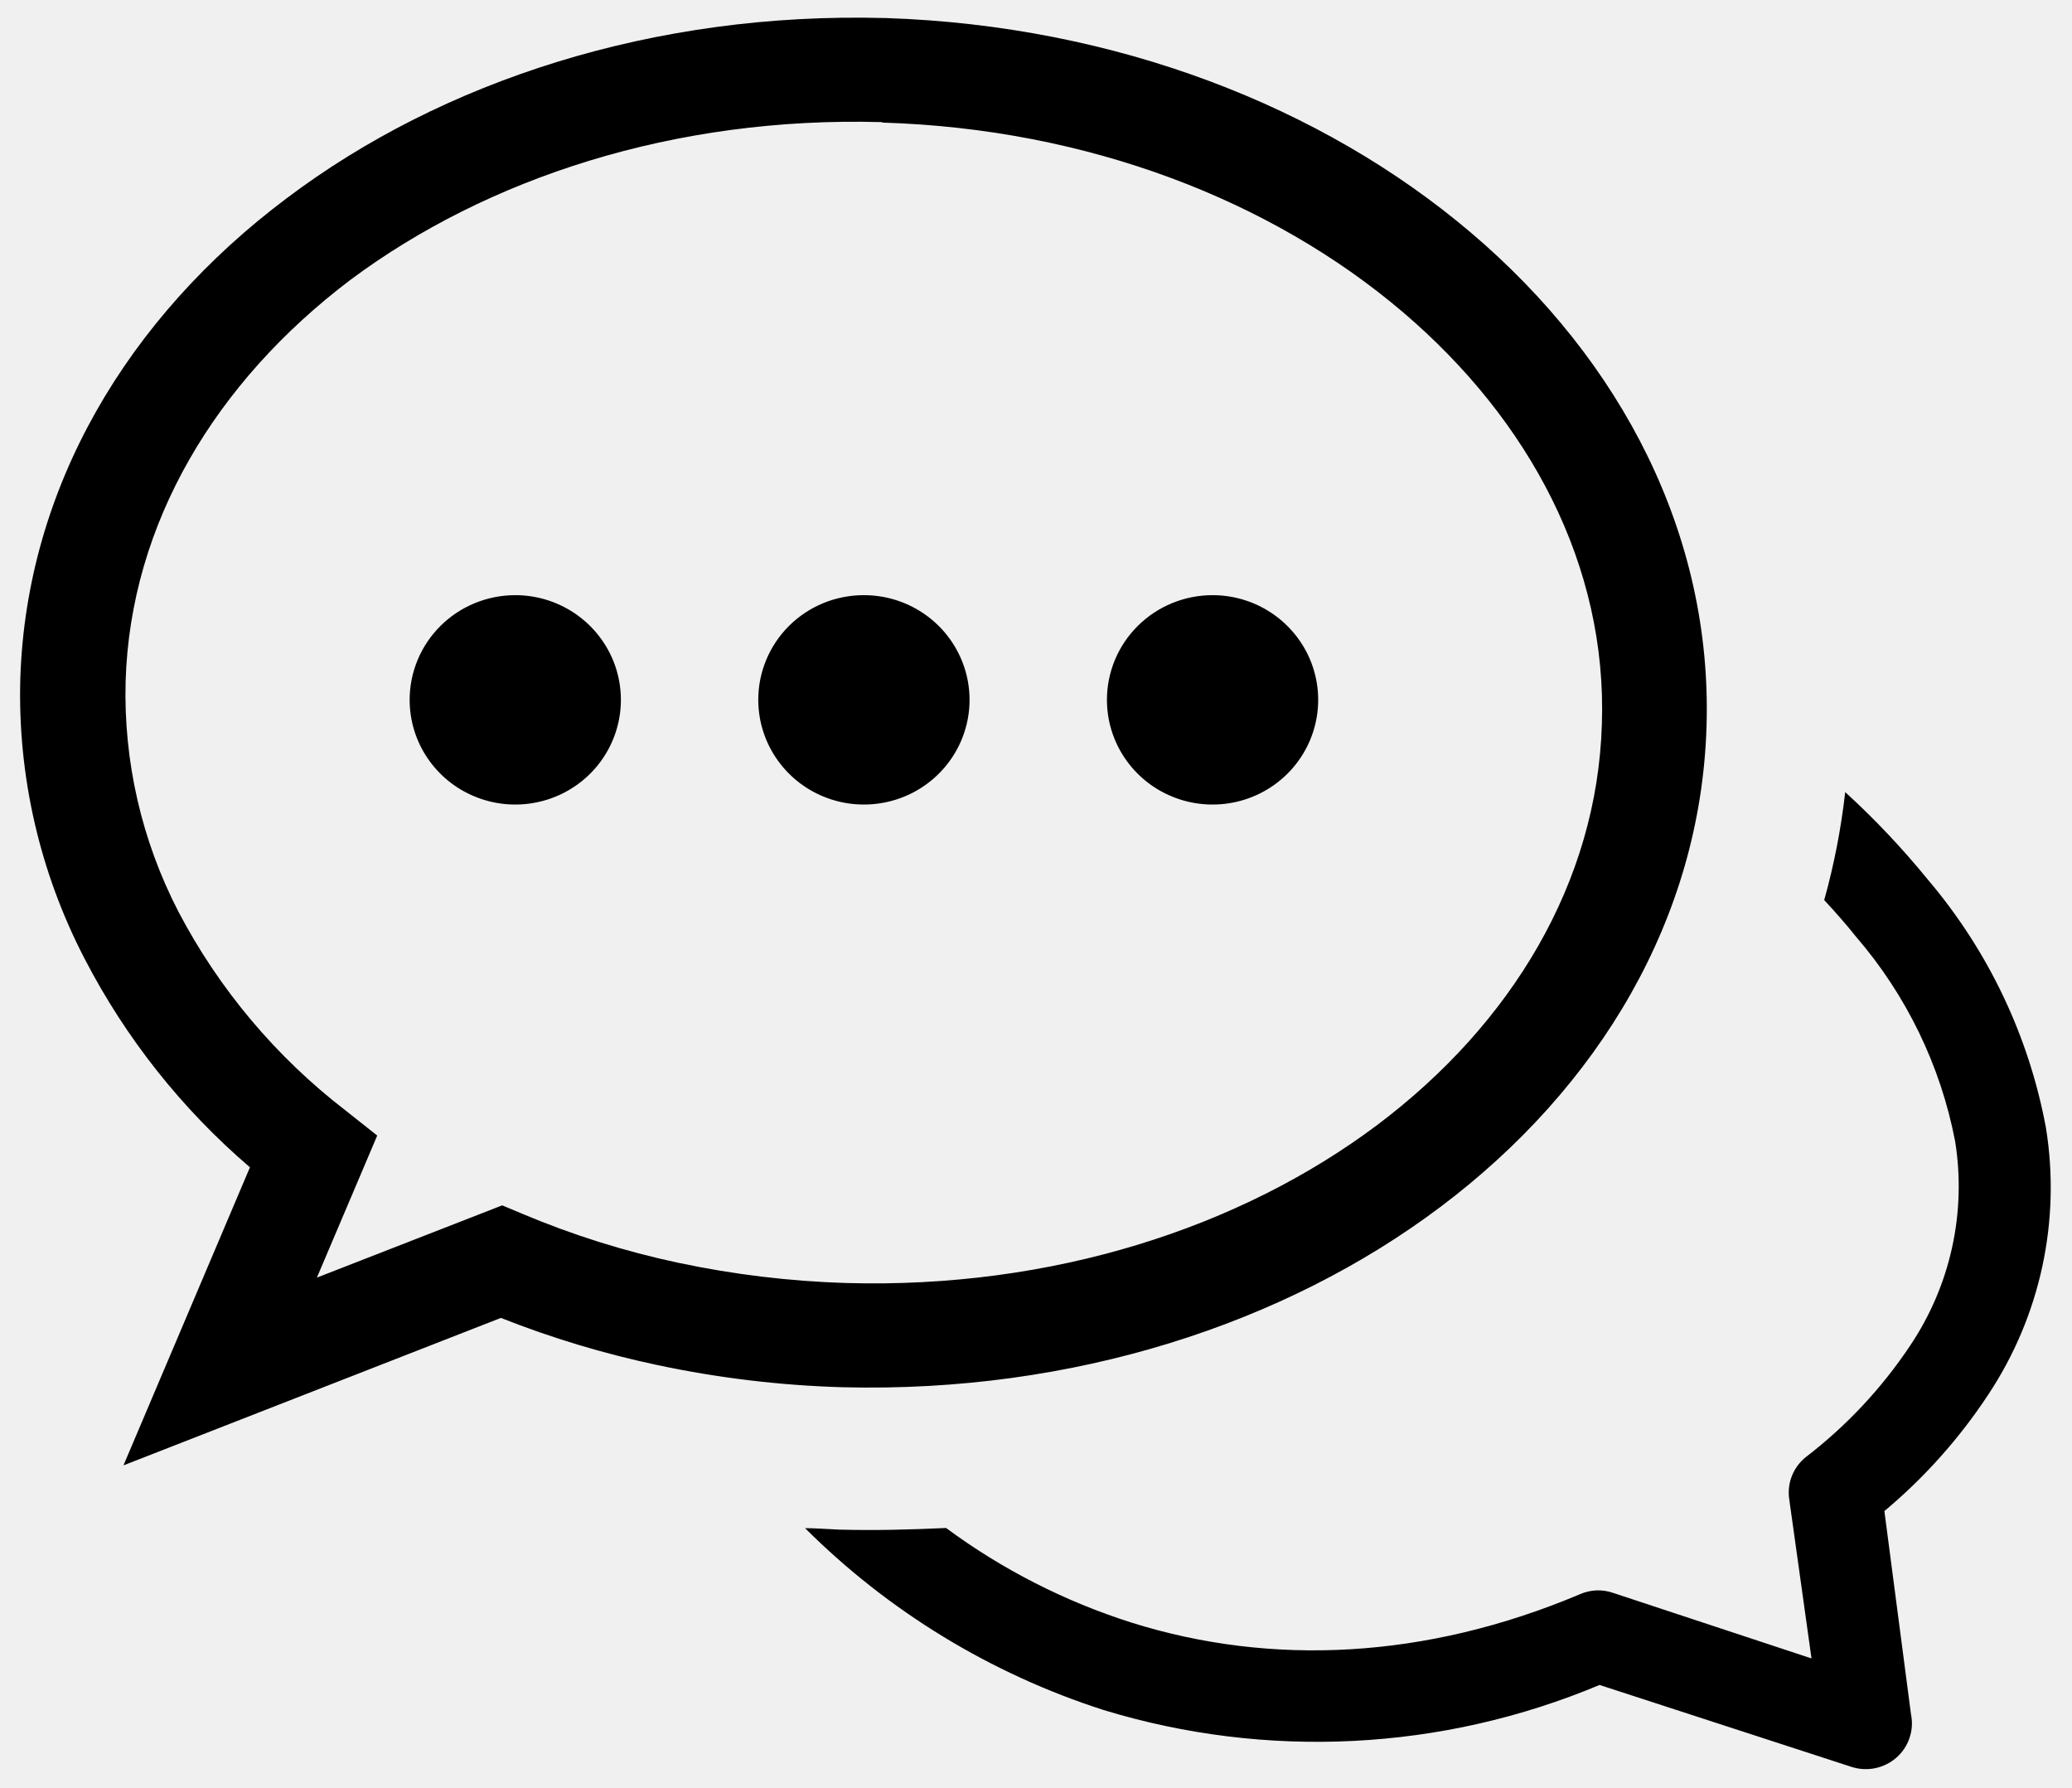
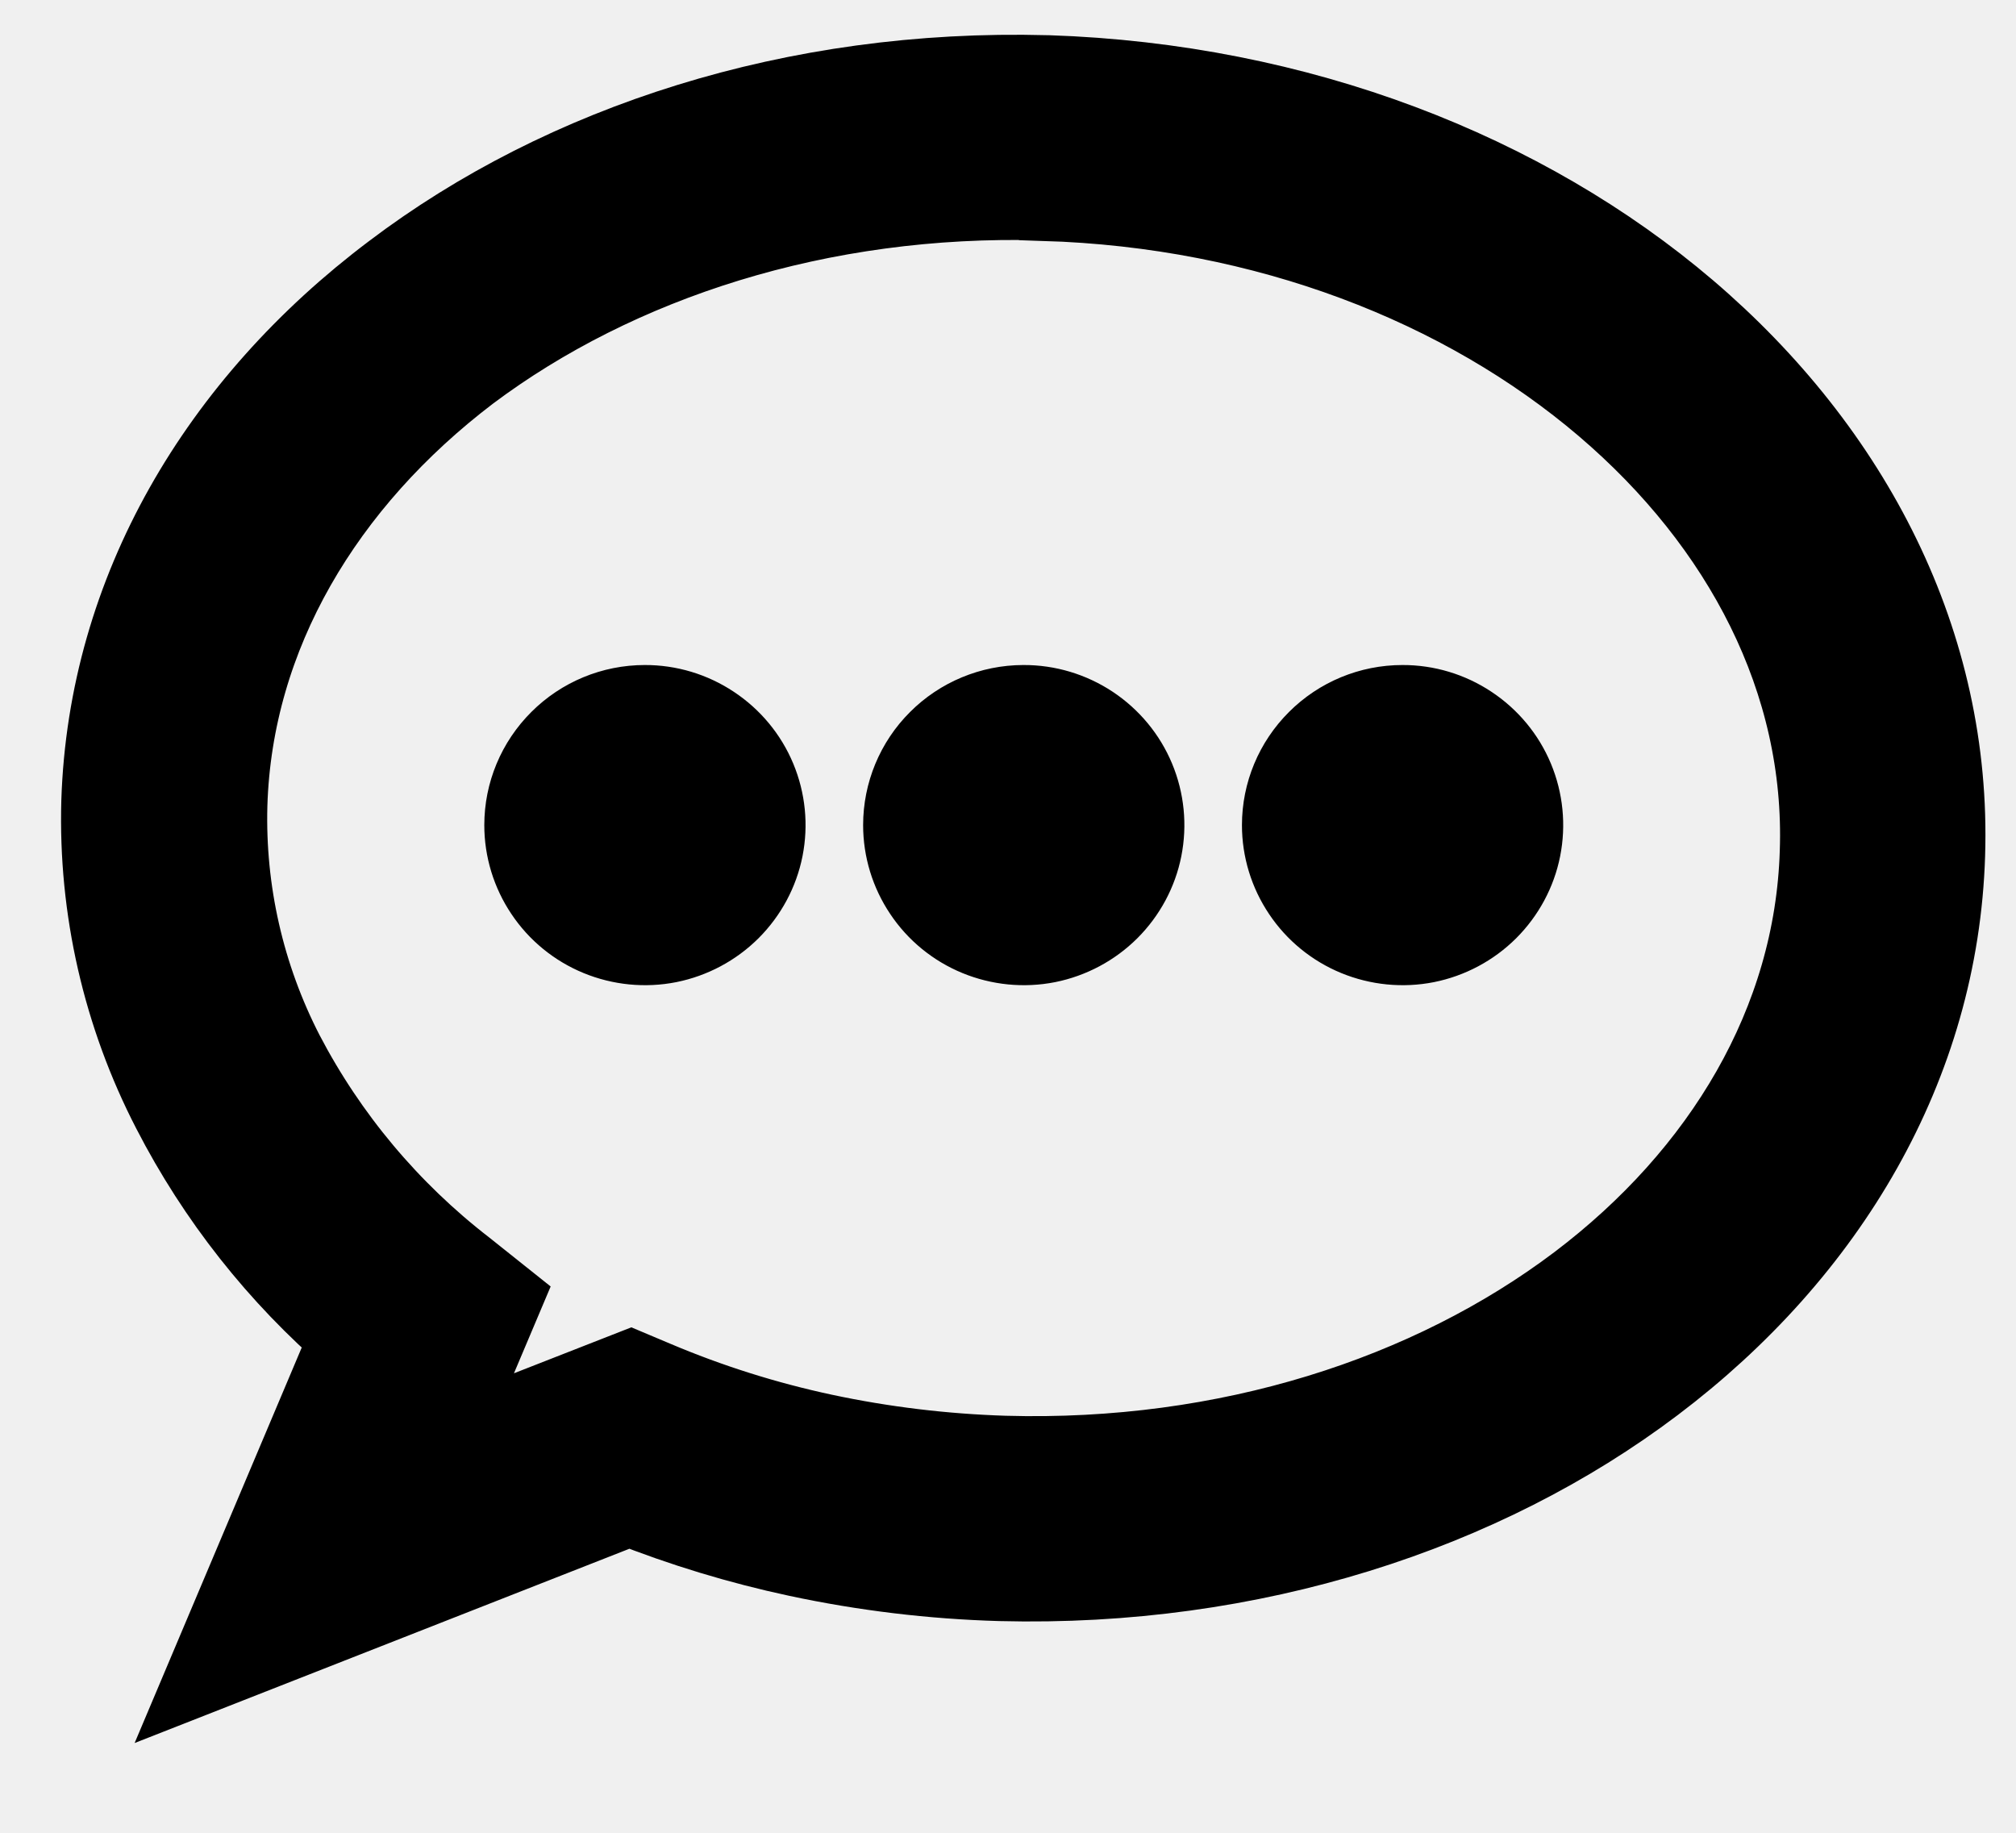
- <svg xmlns="http://www.w3.org/2000/svg" width="51" height="44" viewBox="0 0 51 44" fill="none">
-   <g clip-path="url(#clip0_1426_400)">
-     <path d="M23.287 37.604C24.669 38.626 26.213 39.413 27.856 39.934C31.278 41.007 35.078 40.842 38.891 39.233C39.148 39.12 39.44 39.108 39.705 39.201L44.588 40.814L44.038 36.882C44.012 36.691 44.036 36.498 44.107 36.319C44.179 36.14 44.295 35.983 44.445 35.862C45.447 35.093 46.315 34.167 47.013 33.12C48.008 31.641 48.404 29.846 48.124 28.091C47.767 26.229 46.925 24.491 45.682 23.05C45.438 22.744 45.174 22.445 44.901 22.151C45.144 21.28 45.316 20.392 45.418 19.494C46.148 20.161 46.828 20.881 47.452 21.647C48.939 23.398 49.94 25.502 50.358 27.752C50.729 30.039 50.224 32.381 48.942 34.317C48.234 35.393 47.372 36.36 46.382 37.188L47.037 42.189C47.077 42.382 47.065 42.581 47.002 42.768C46.94 42.955 46.829 43.122 46.681 43.253C46.532 43.384 46.352 43.474 46.157 43.515C45.963 43.555 45.761 43.544 45.572 43.483L39.371 41.467C35.502 43.09 31.18 43.309 27.164 42.084C24.39 41.193 21.871 39.658 19.816 37.608C20.08 37.608 20.357 37.632 20.654 37.644C21.541 37.668 22.42 37.644 23.282 37.604H23.287ZM29.842 14.647C30.356 14.646 30.859 14.796 31.287 15.079C31.715 15.362 32.049 15.764 32.247 16.235C32.444 16.705 32.496 17.224 32.396 17.724C32.297 18.224 32.049 18.683 31.686 19.044C31.322 19.405 30.859 19.651 30.355 19.75C29.85 19.85 29.327 19.799 28.852 19.604C28.376 19.41 27.97 19.079 27.684 18.655C27.398 18.232 27.246 17.733 27.246 17.223C27.246 16.541 27.519 15.886 28.006 15.403C28.492 14.92 29.153 14.648 29.842 14.647ZM12.679 14.647C13.193 14.646 13.696 14.796 14.124 15.079C14.552 15.362 14.886 15.764 15.084 16.235C15.281 16.705 15.333 17.224 15.233 17.724C15.133 18.224 14.886 18.683 14.523 19.044C14.159 19.405 13.696 19.651 13.191 19.75C12.687 19.85 12.164 19.799 11.689 19.604C11.213 19.41 10.807 19.079 10.521 18.655C10.235 18.232 10.083 17.733 10.083 17.223C10.083 16.541 10.356 15.886 10.843 15.403C11.329 14.92 11.99 14.648 12.679 14.647ZM21.26 14.647C21.775 14.646 22.278 14.796 22.706 15.079C23.134 15.362 23.468 15.764 23.665 16.235C23.863 16.705 23.915 17.224 23.815 17.724C23.715 18.224 23.468 18.683 23.104 19.044C22.741 19.405 22.277 19.651 21.773 19.75C21.268 19.85 20.745 19.799 20.27 19.604C19.795 19.41 19.389 19.079 19.103 18.655C18.817 18.232 18.664 17.733 18.664 17.223C18.663 16.542 18.935 15.888 19.42 15.404C19.905 14.921 20.564 14.649 21.252 14.647H21.26ZM21.781 0.444H21.801C27.474 0.63 32.56 2.63 36.202 5.723C39.925 8.884 42.154 13.187 42.004 17.889C41.858 22.591 39.367 26.76 35.453 29.704C31.624 32.583 26.412 34.285 20.739 34.14C19.201 34.096 17.67 33.912 16.166 33.591C14.856 33.313 13.573 32.926 12.329 32.434L3.039 36.063L6.152 28.728C4.475 27.292 3.094 25.549 2.083 23.595C0.976 21.464 0.432 19.09 0.5 16.695C0.651 11.989 3.141 7.816 7.055 4.88C10.888 1.989 16.097 0.291 21.773 0.444H21.781ZM21.712 3.005H21.692C16.622 2.864 11.995 4.372 8.614 6.896C5.314 9.396 3.21 12.876 3.092 16.764C3.039 18.732 3.485 20.681 4.39 22.433C5.391 24.344 6.799 26.017 8.516 27.337L9.285 27.946L7.8 31.442L12.361 29.664L12.85 29.869C14.092 30.393 15.383 30.799 16.703 31.079C18.058 31.366 19.436 31.532 20.821 31.575C25.895 31.72 30.525 30.22 33.907 27.68C37.207 25.196 39.31 21.716 39.428 17.828C39.563 13.929 37.658 10.34 34.517 7.67C31.298 4.936 26.786 3.17 21.72 3.017L21.712 3.005Z" fill="currentColor" />
-   </g>
-   <defs>
-     <clipPath id="clip0_1426_400">
-       <rect width="50" height="43.111" fill="white" transform="translate(0.5 0.444214)" />
-     </clipPath>
-   </defs>
+ <svg xmlns="http://www.w3.org/2000/svg" width="22" height="20" viewBox="0 0 22 20" fill="none">
+   <path d="M15.304 7.757C15.552 7.756 15.794 7.829 16 7.966C16.207 8.103 16.368 8.297 16.463 8.525C16.558 8.753 16.583 9.004 16.535 9.246C16.487 9.488 16.367 9.71 16.192 9.885C16.017 10.059 15.794 10.178 15.551 10.227C15.308 10.275 15.056 10.25 14.827 10.156C14.598 10.062 14.402 9.902 14.265 9.697C14.127 9.492 14.053 9.251 14.053 9.004C14.053 8.673 14.185 8.357 14.42 8.123C14.654 7.889 14.972 7.757 15.304 7.757ZM7.036 7.757C7.284 7.756 7.526 7.829 7.732 7.966C7.939 8.103 8.1 8.297 8.195 8.525C8.29 8.753 8.315 9.004 8.267 9.246C8.219 9.488 8.099 9.71 7.924 9.885C7.749 10.059 7.526 10.178 7.283 10.227C7.04 10.275 6.788 10.25 6.559 10.156C6.33 10.062 6.134 9.902 5.997 9.697C5.859 9.492 5.785 9.251 5.785 9.004C5.785 8.673 5.917 8.357 6.152 8.123C6.386 7.889 6.704 7.757 7.036 7.757ZM11.17 7.757C11.418 7.756 11.66 7.829 11.867 7.966C12.073 8.103 12.234 8.297 12.329 8.525C12.424 8.753 12.449 9.004 12.401 9.246C12.353 9.488 12.233 9.71 12.058 9.885C11.883 10.059 11.66 10.178 11.417 10.227C11.174 10.275 10.922 10.25 10.693 10.156C10.464 10.062 10.268 9.902 10.131 9.697C9.993 9.492 9.919 9.251 9.919 9.004C9.919 8.674 10.05 8.357 10.284 8.124C10.517 7.89 10.835 7.758 11.166 7.757H11.17ZM11.421 0.884H11.431C14.163 0.974 16.613 1.942 18.368 3.438C20.161 4.968 21.236 7.05 21.163 9.326C21.093 11.601 19.893 13.619 18.007 15.043C16.163 16.437 13.652 17.26 10.919 17.19C10.178 17.169 9.441 17.08 8.716 16.925C8.085 16.79 7.467 16.602 6.867 16.364L2.392 18.121L3.892 14.571C3.084 13.876 2.419 13.033 1.932 12.087C1.399 11.056 1.136 9.907 1.169 8.748C1.242 6.471 2.441 4.451 4.327 3.031C6.174 1.631 8.683 0.81 11.417 0.884H11.421ZM11.388 2.123H11.378C8.935 2.055 6.707 2.785 5.078 4.006C3.488 5.216 2.475 6.9 2.418 8.781C2.392 9.734 2.607 10.677 3.043 11.525C3.526 12.45 4.204 13.259 5.031 13.898L5.401 14.193L4.686 15.884L6.883 15.024L7.118 15.123C7.717 15.377 8.339 15.573 8.975 15.709C9.627 15.848 10.291 15.928 10.958 15.949C13.403 16.019 15.633 15.293 17.262 14.064C18.852 12.862 19.865 11.178 19.922 9.297C19.987 7.41 19.07 5.673 17.556 4.381C16.006 3.058 13.832 2.203 11.392 2.129L11.388 2.123Z" fill="currentColor" stroke="currentColor" />
</svg>
